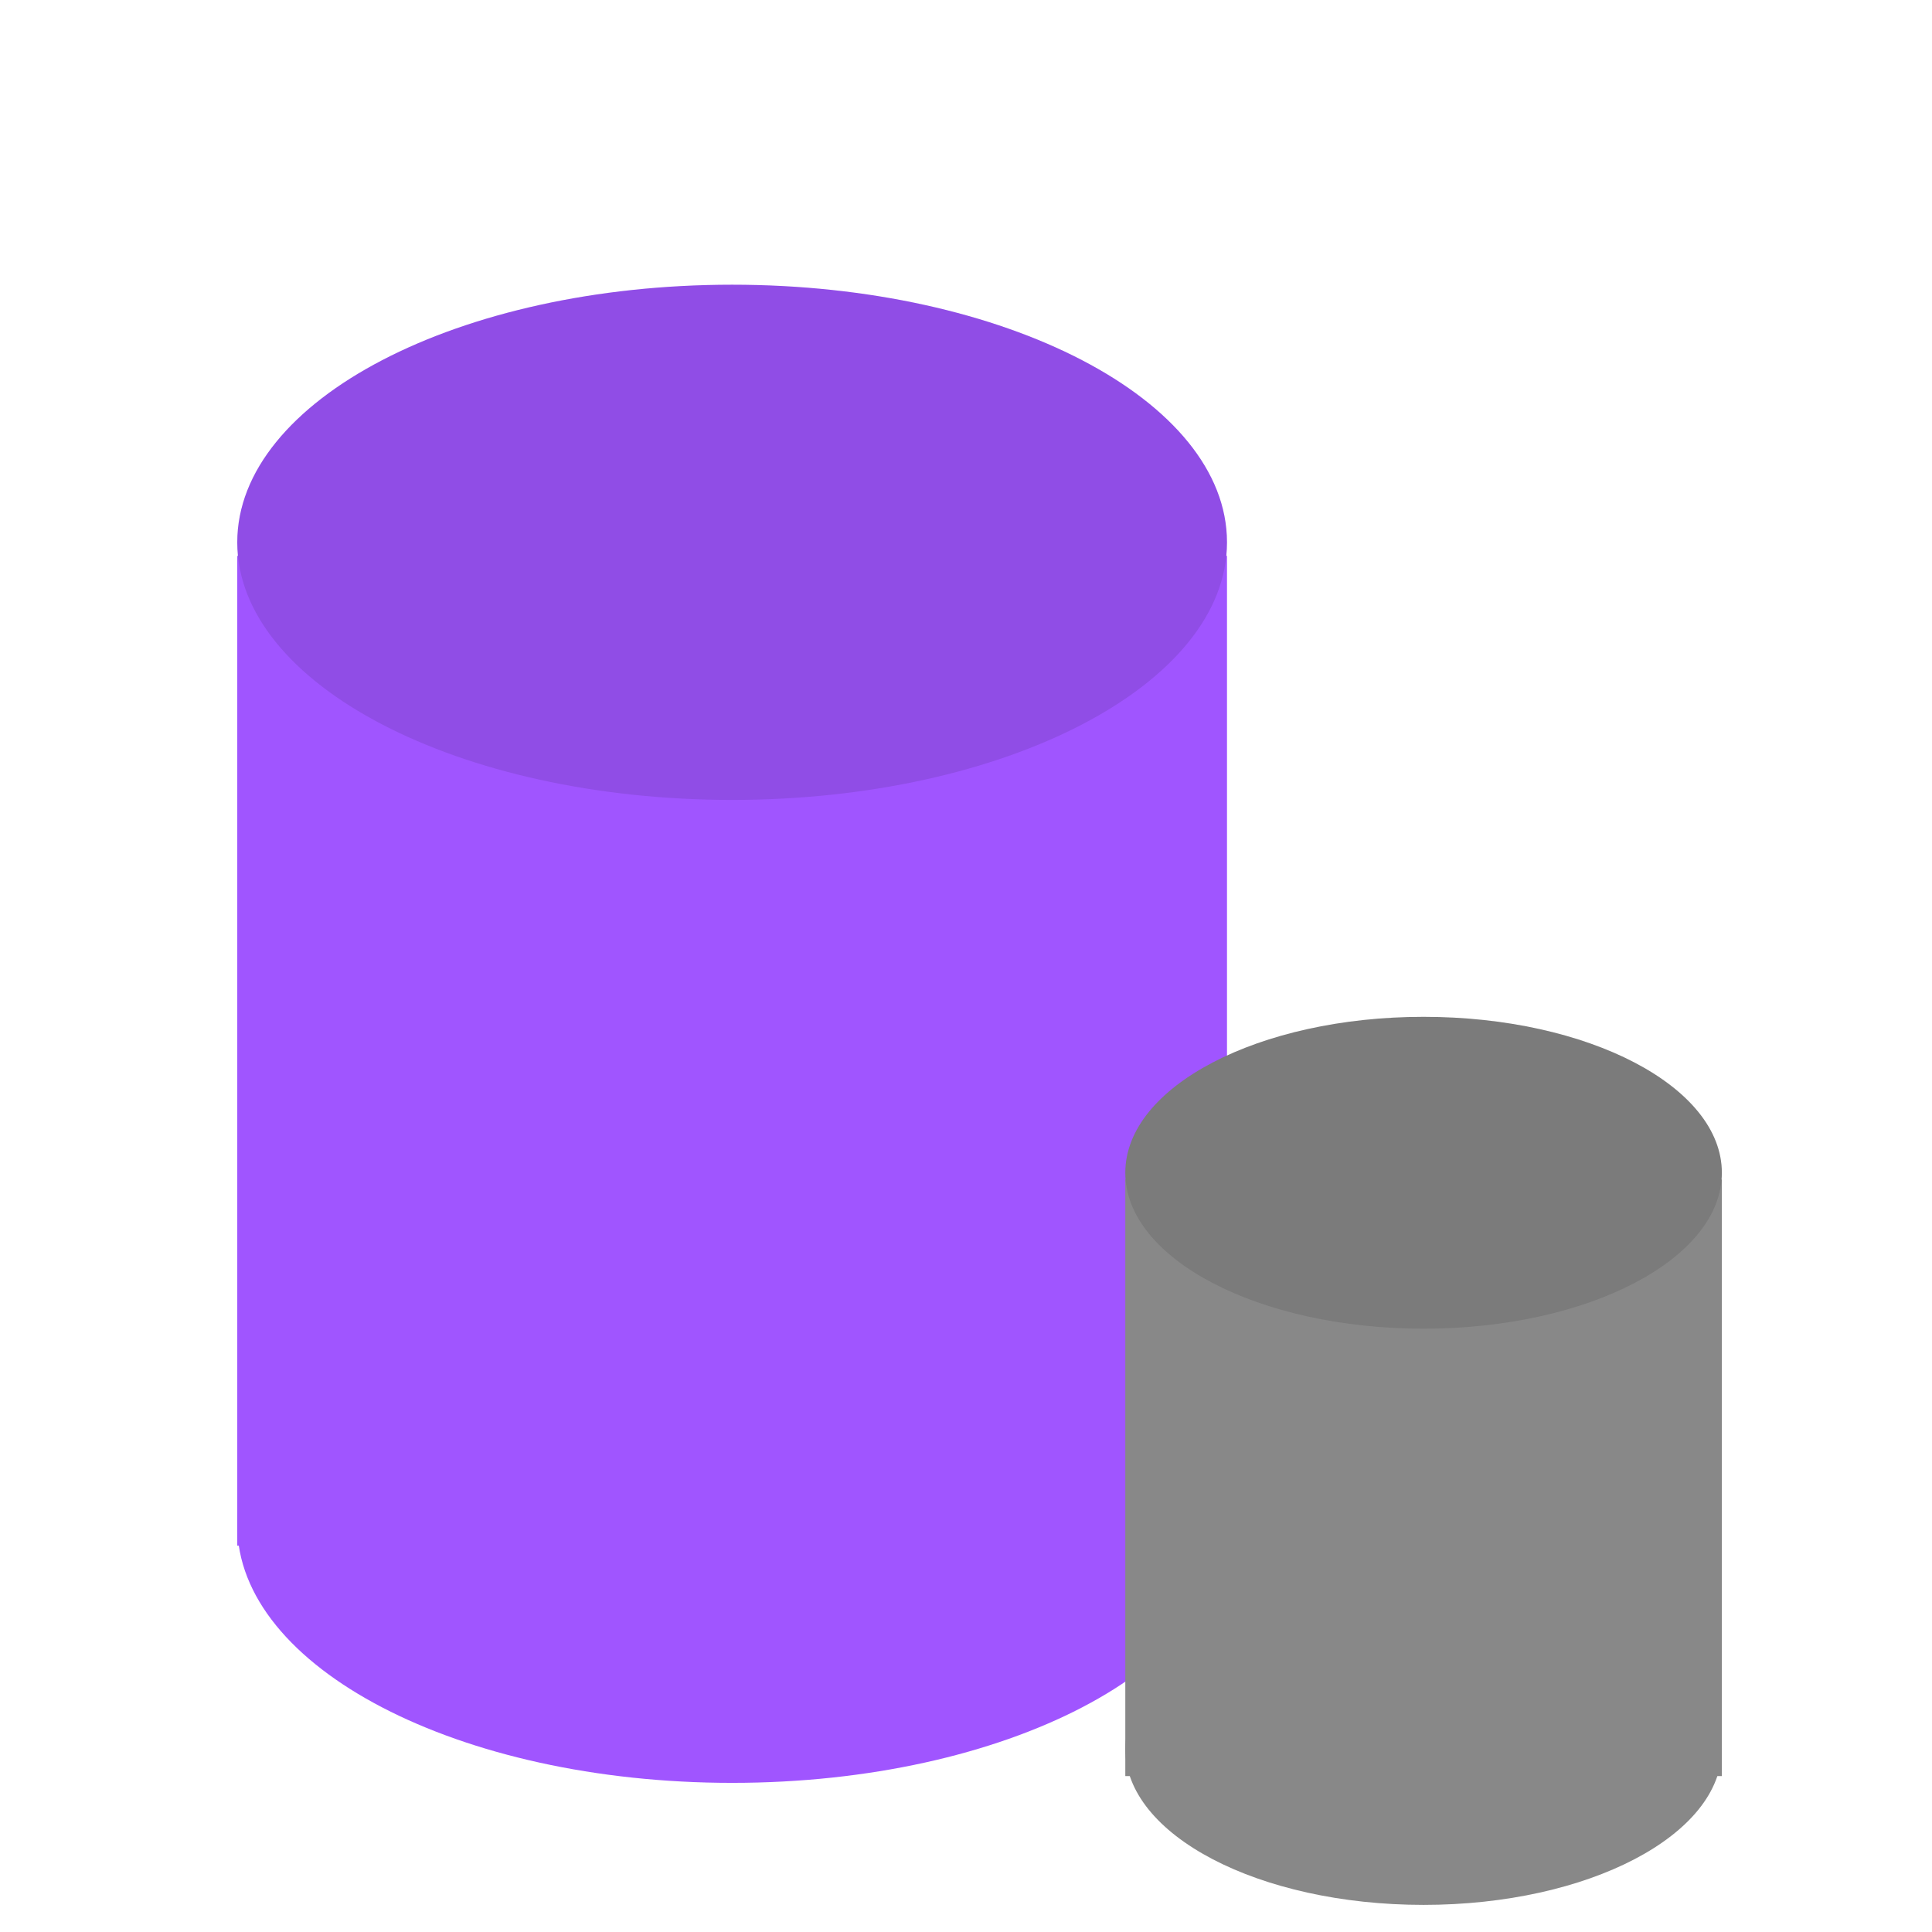
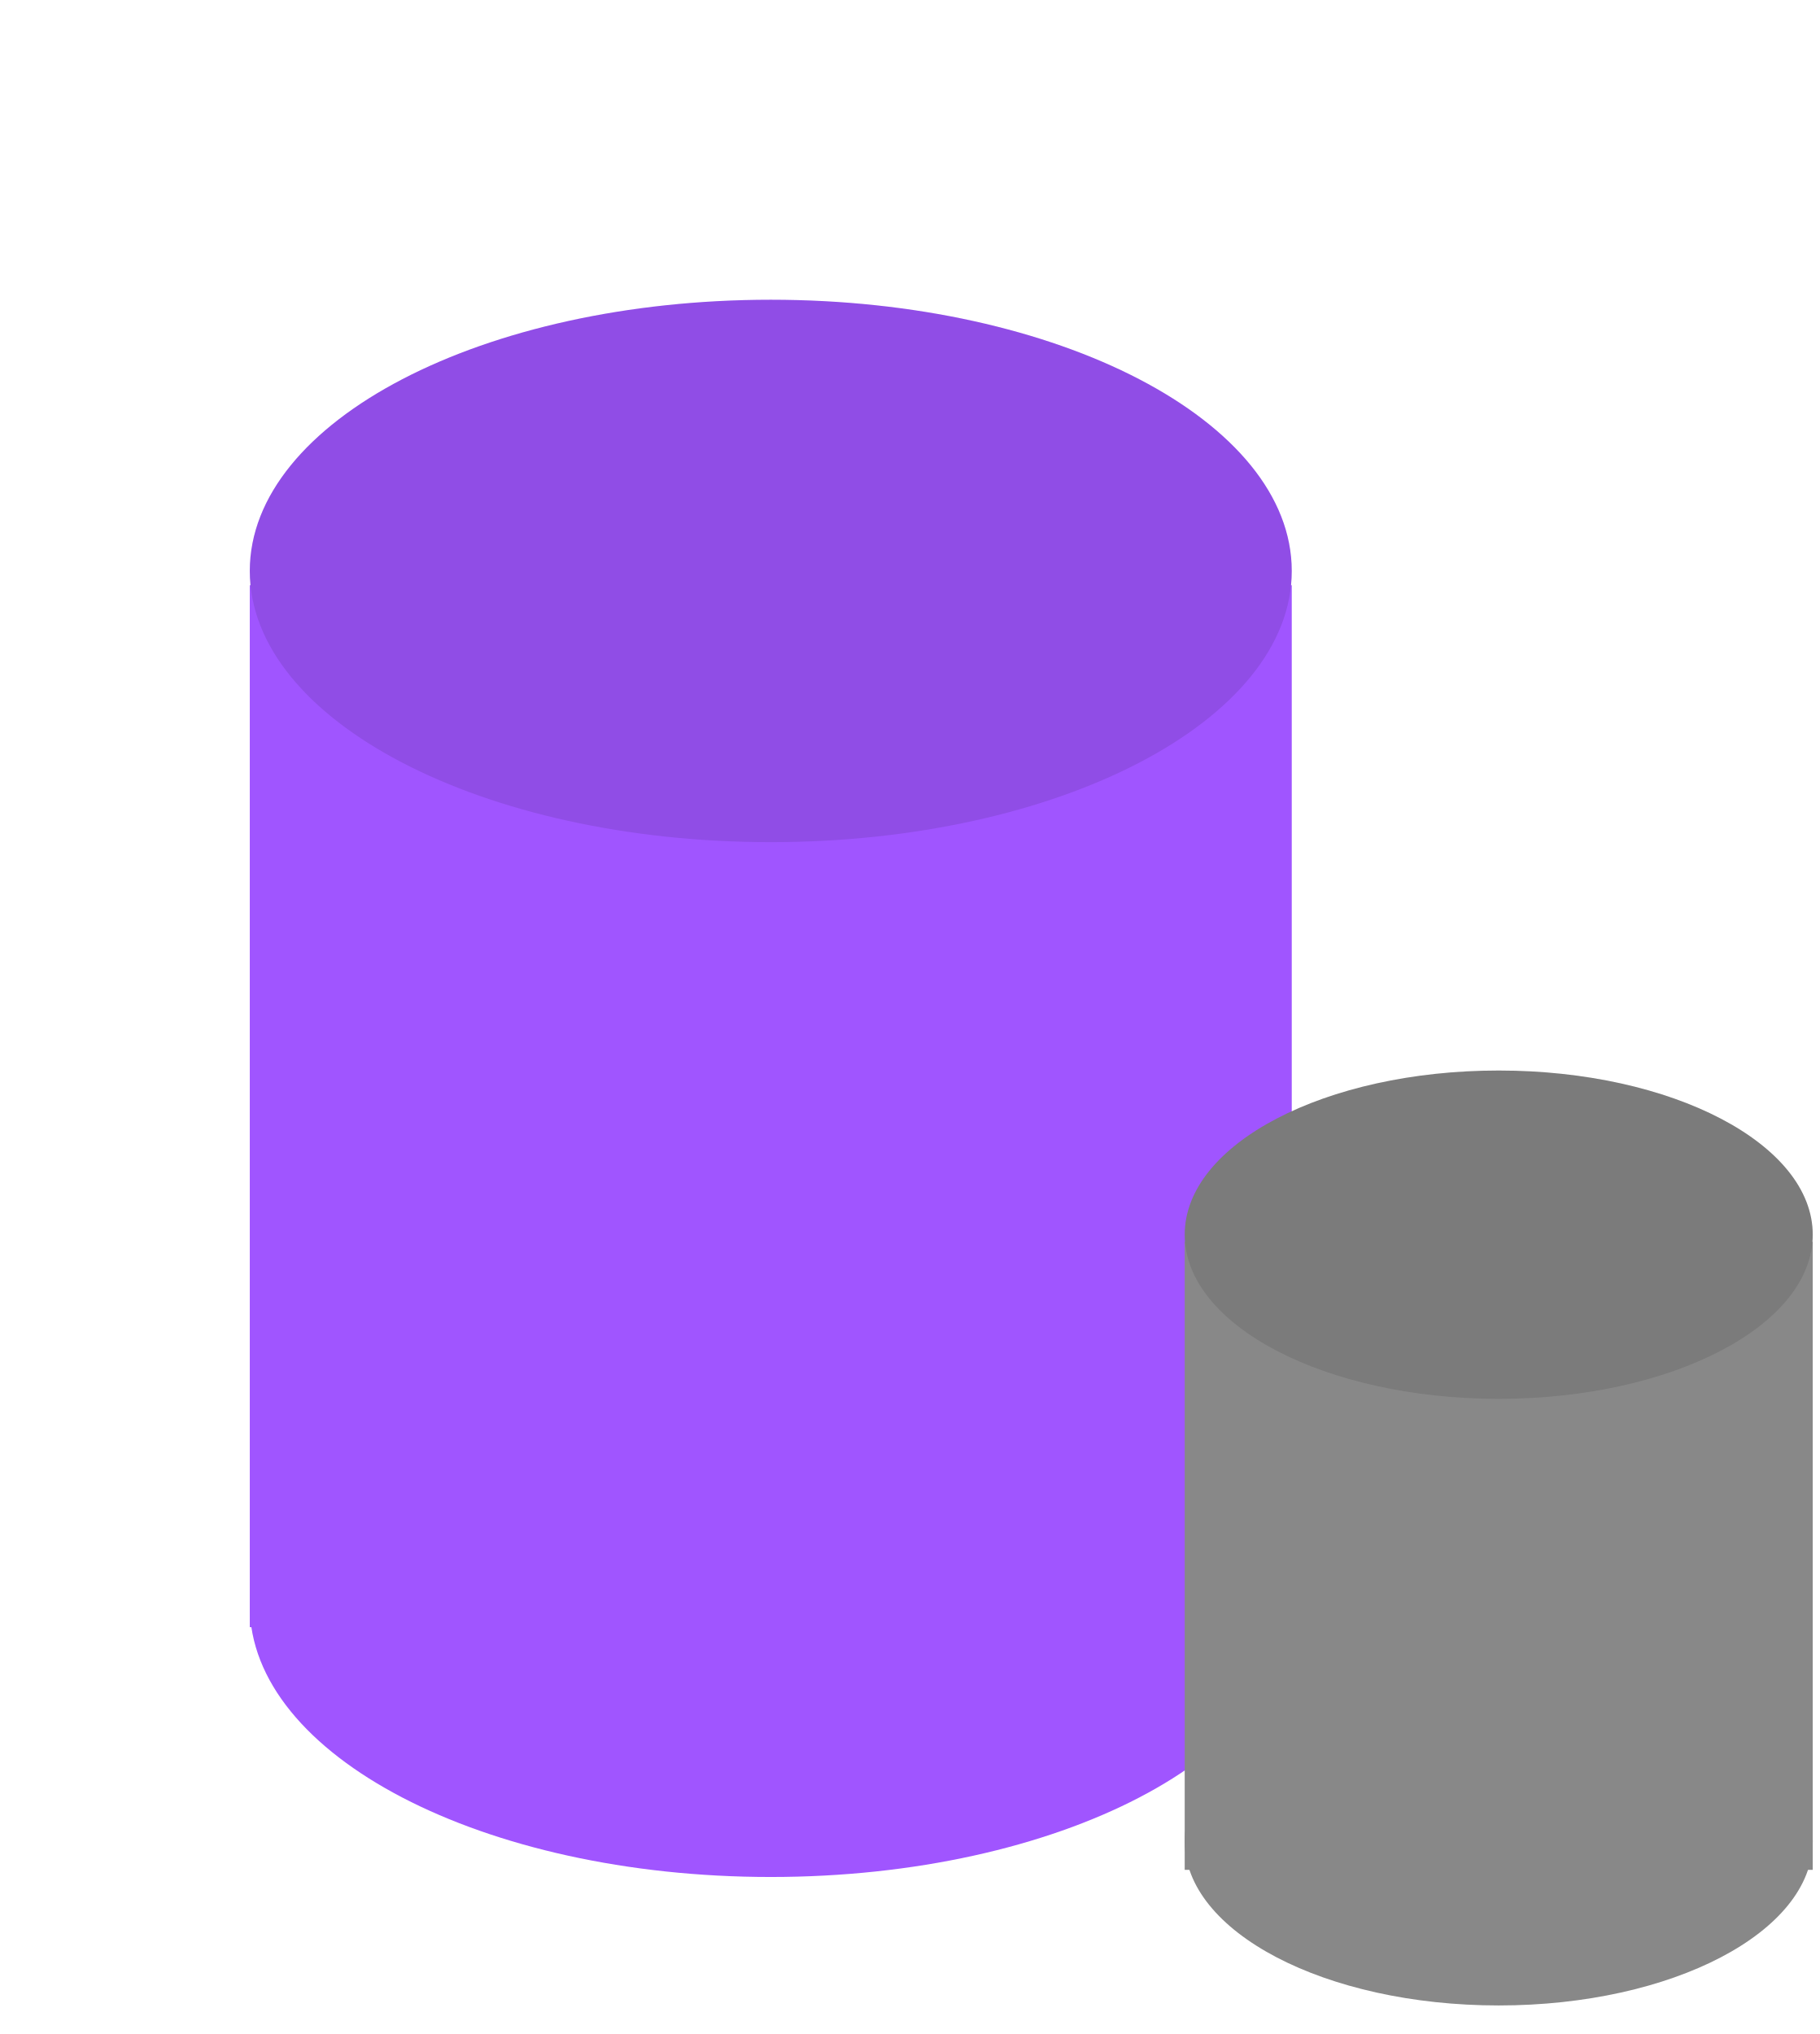
- <svg xmlns="http://www.w3.org/2000/svg" viewBox="0 0 285 285" fill="none">
+ <svg xmlns="http://www.w3.org/2000/svg" viewBox="0 0 255 285" fill="none">
  <style>
        .purple {
            fill: #A055FF;
        }
        .grey {
            fill: #888888;
        }
        .darken {
            fill: black;
            fill-opacity: 0.1;
        }
    </style>
  <ellipse class="purple" cx="108" cy="225" rx="73" ry="38" />
  <rect class="purple" x="35" y="82" width="146" height="146" />
  <ellipse class="purple" cx="108" cy="80" rx="73" ry="38" />
  <ellipse class="darken" cx="108" cy="80" rx="73" ry="38" />
  <ellipse class="grey" cx="210" cy="258" rx="44" ry="23" />
  <rect class="grey" x="166" y="174" width="88" height="88" />
  <ellipse class="grey" cx="210" cy="173" rx="44" ry="23" />
  <ellipse class="darken" cx="210" cy="173" rx="44" ry="23" />
</svg>
